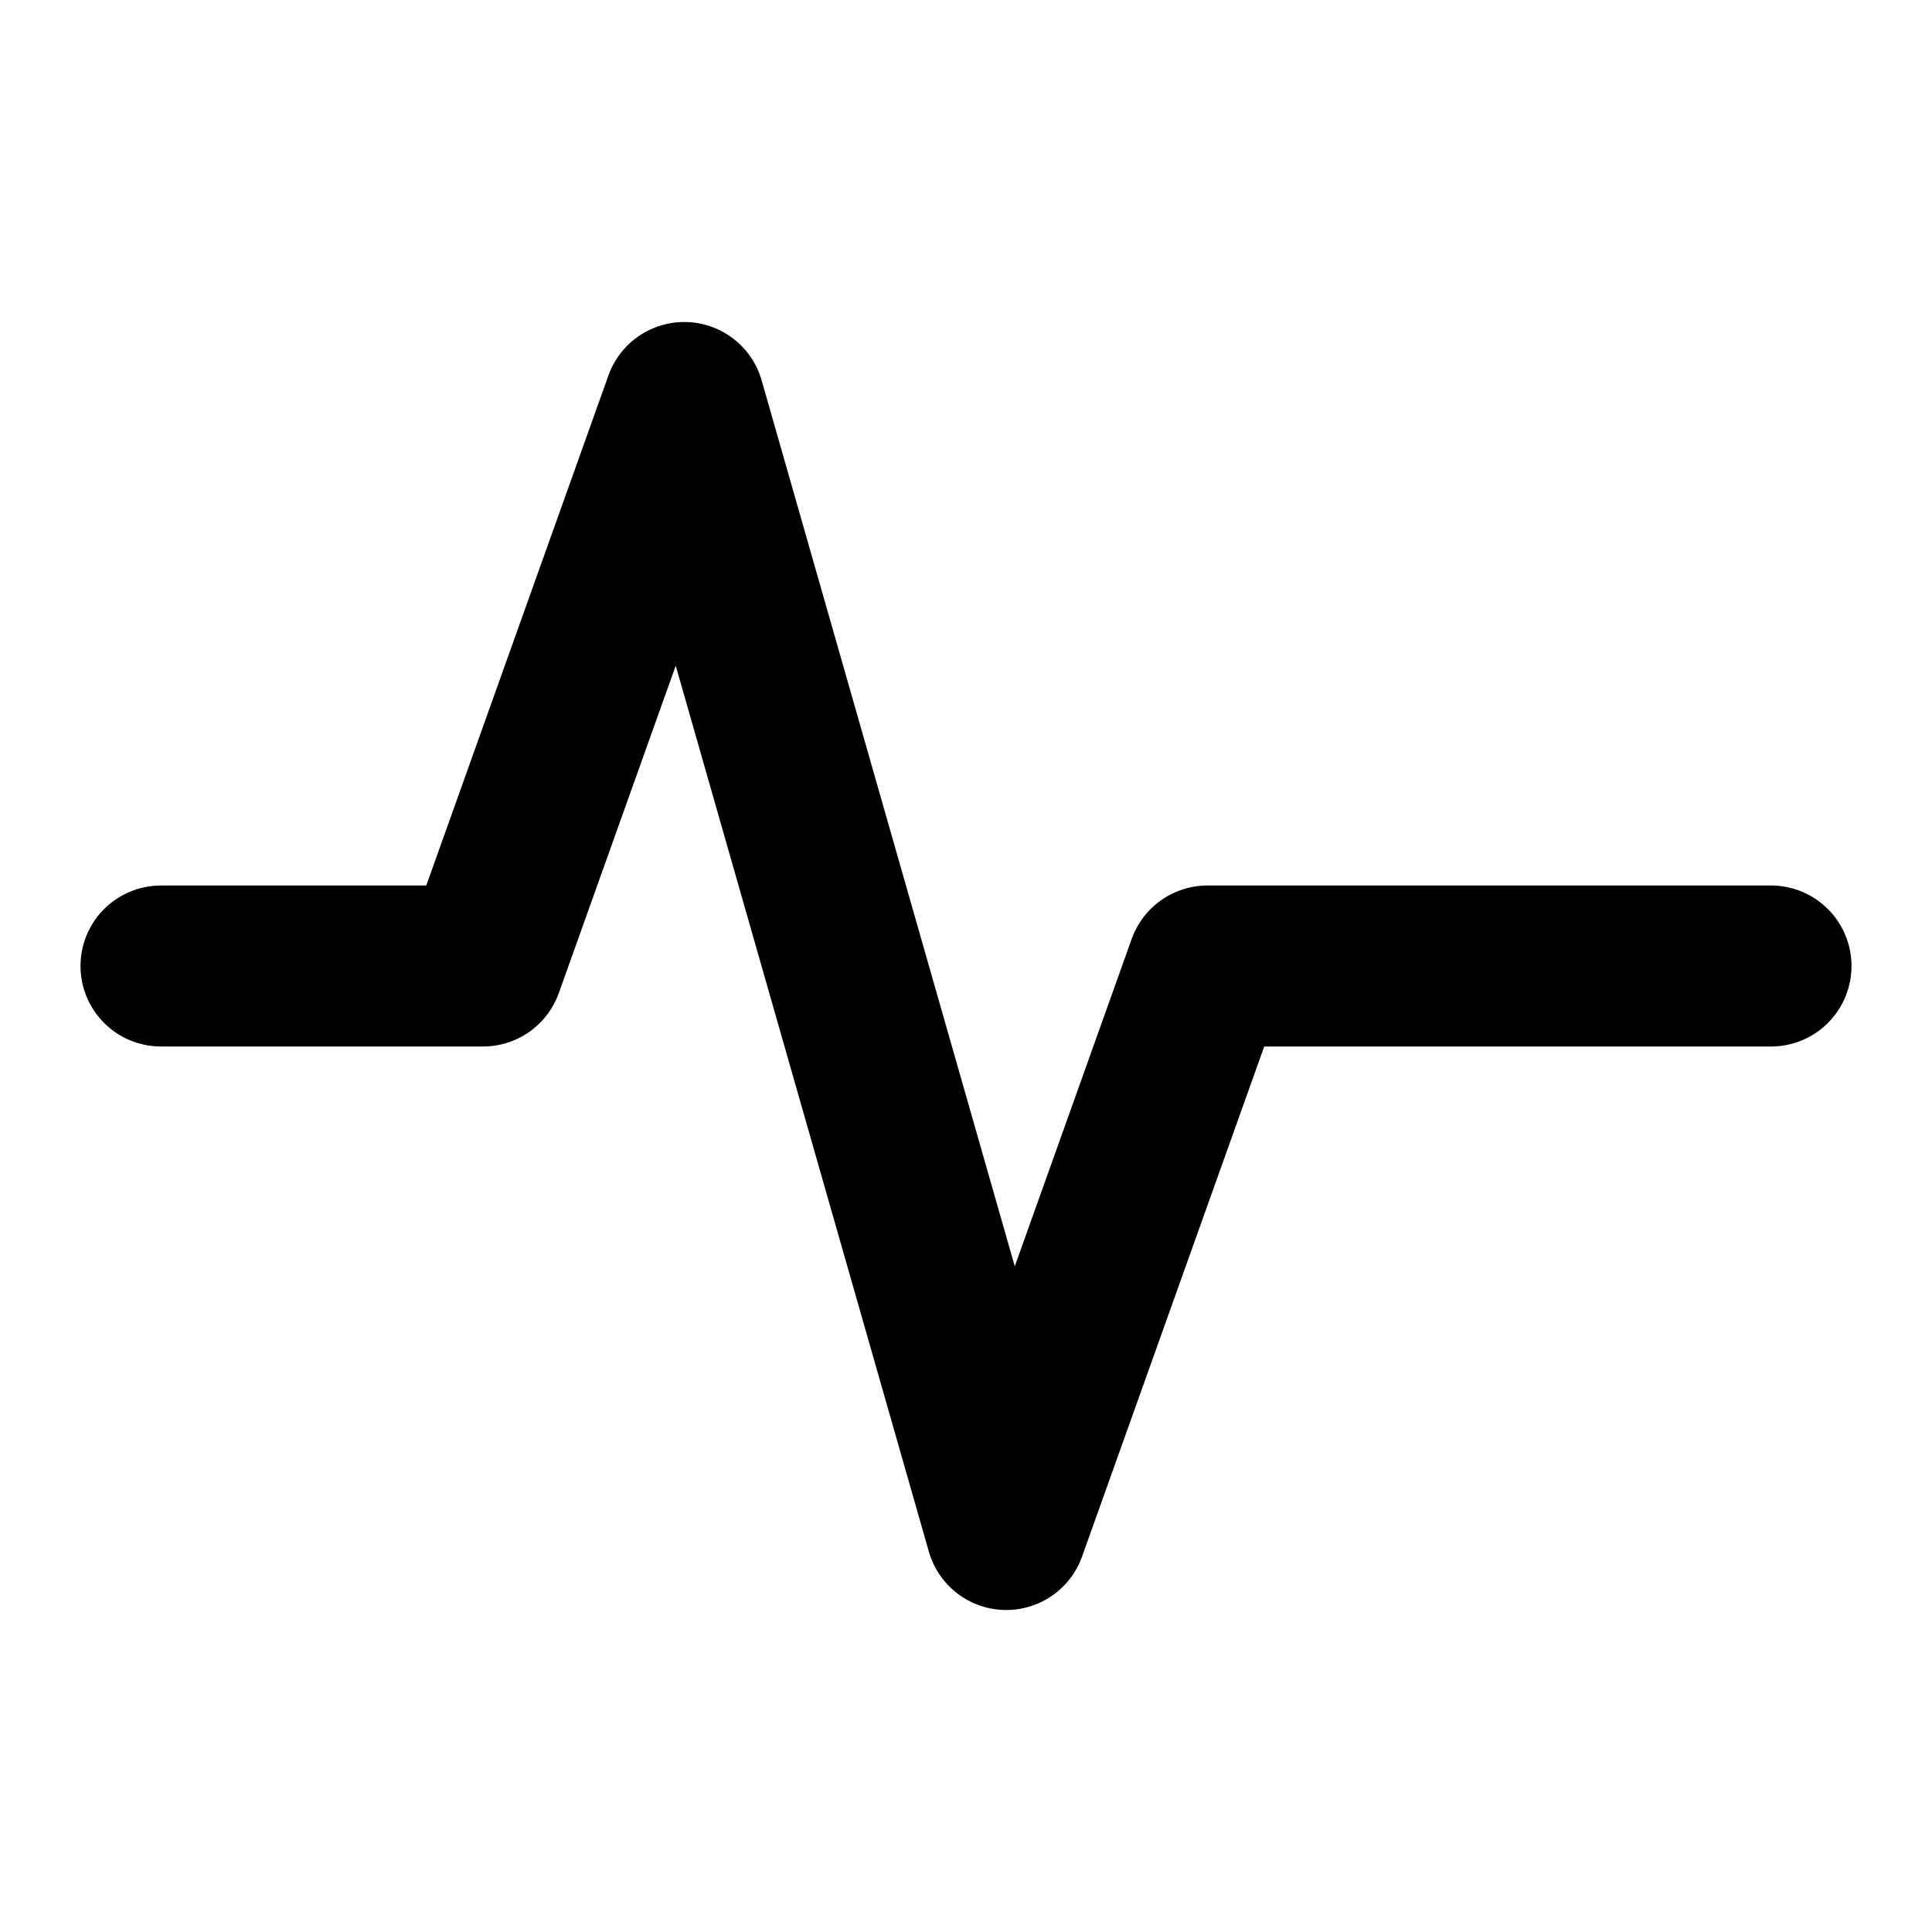
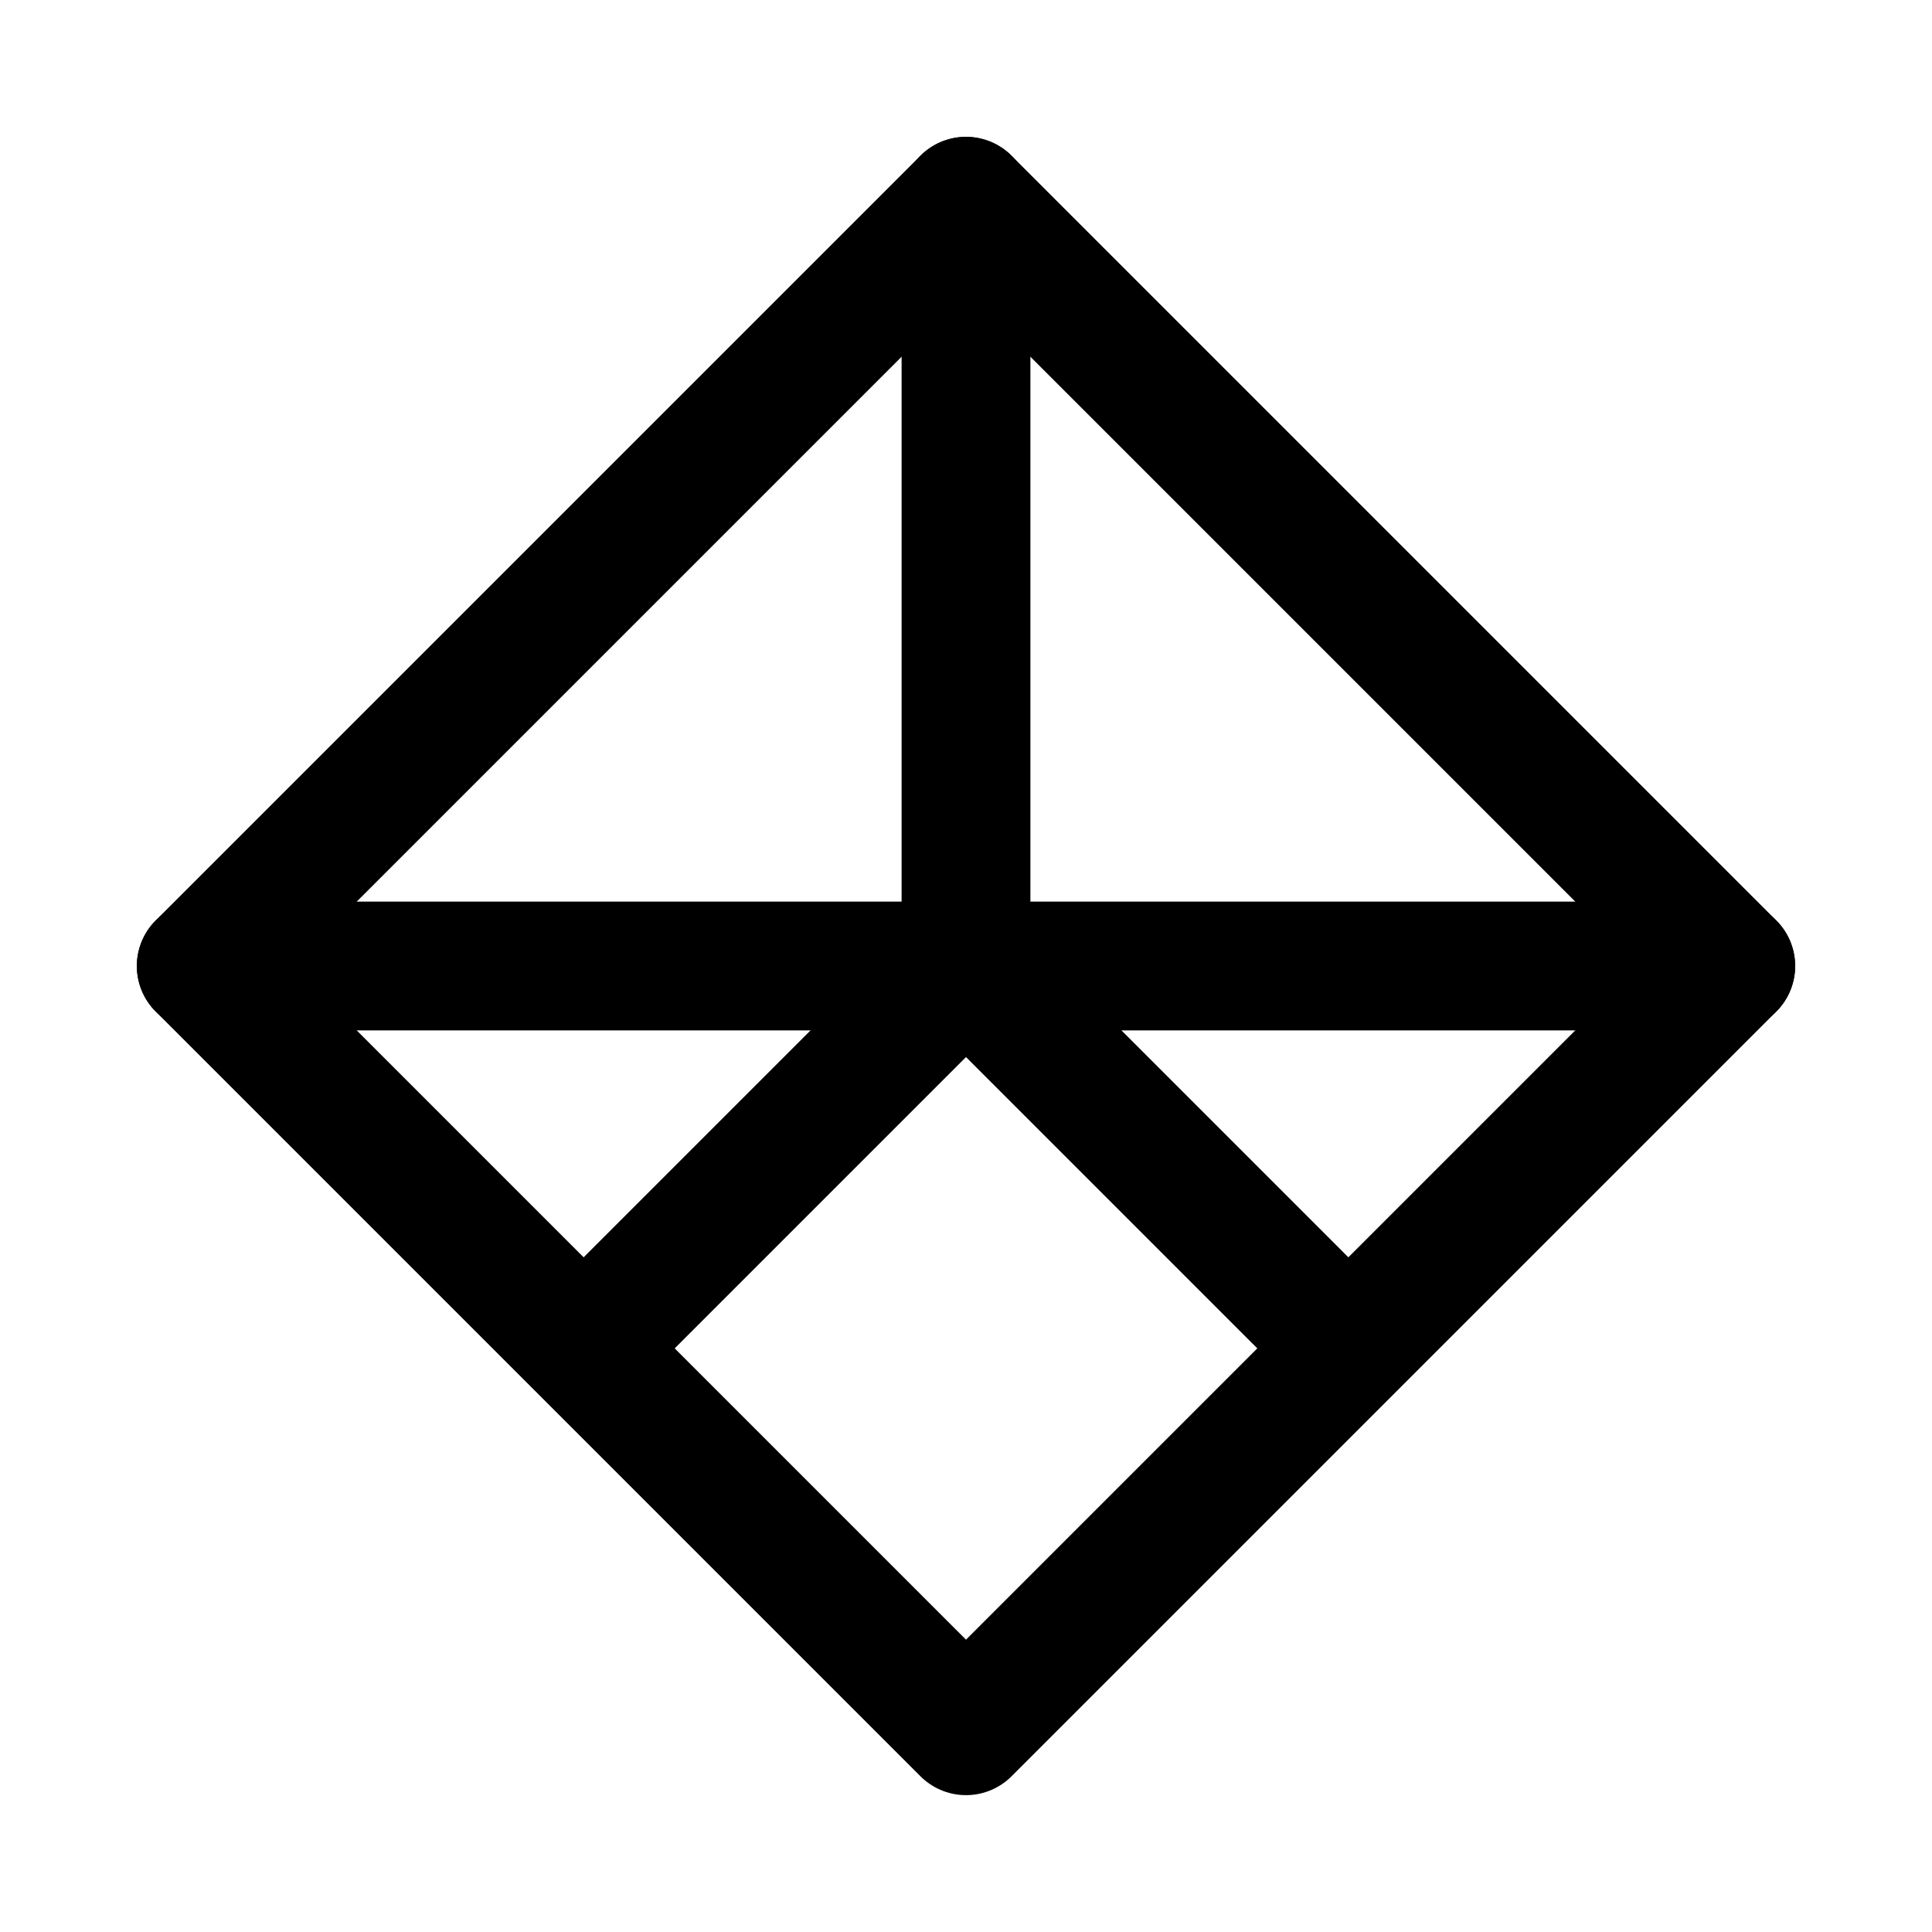
<svg xmlns="http://www.w3.org/2000/svg" width="24" height="24" viewBox="0 0 24 24" fill="none">
-   <path d="M2 12h4l2.5-7 4 14 2.5-7H22" stroke="currentColor" stroke-width="2" stroke-linecap="round" stroke-linejoin="round" />
+   <path d="M12 2.5 L21.5 12 L12 21.5 L2.5 12 Z" stroke="currentColor" stroke-width="1.6" stroke-linejoin="round" />
+   <path d="M2.5 12 H21.5" stroke="currentColor" stroke-width="1.6" stroke-linecap="round" />
+   <path d="M12 2.5 V12" stroke="currentColor" stroke-width="1.6" stroke-linecap="round" />
+   <path d="M12 12 L7.5 16.5 M12 12 L16.5 16.5" stroke="currentColor" stroke-width="1.6" stroke-linecap="round" />
</svg>
